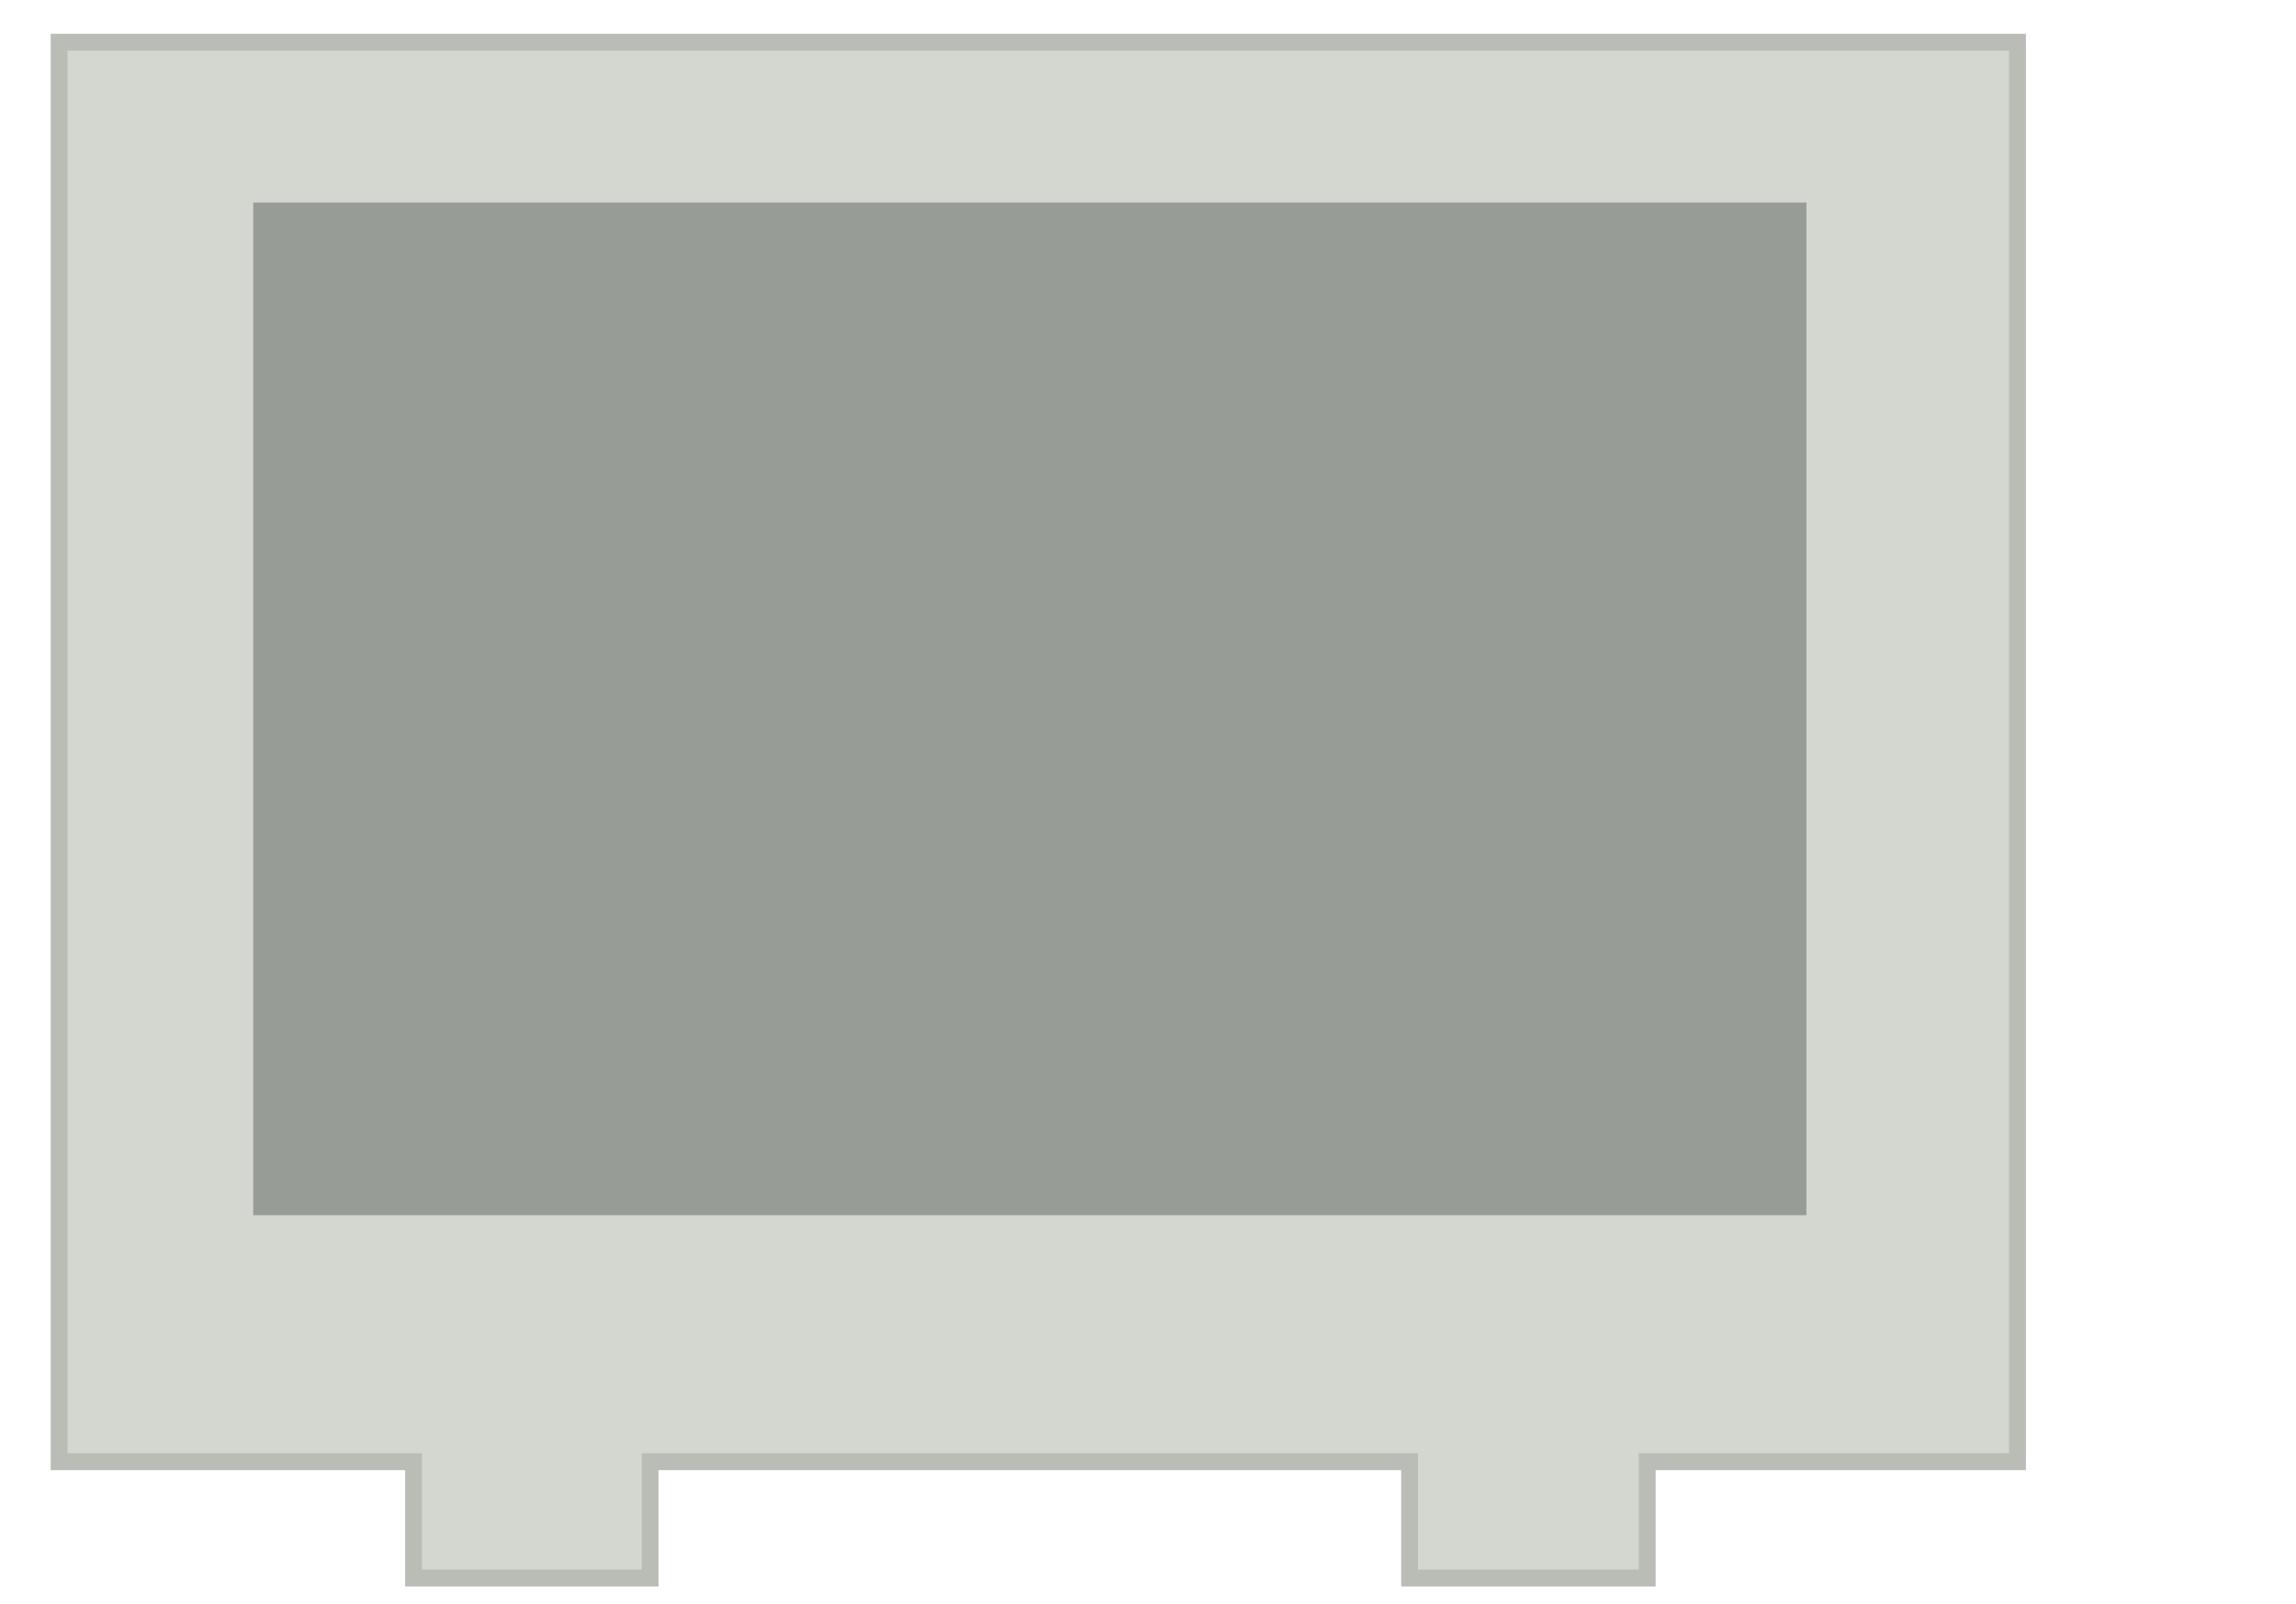
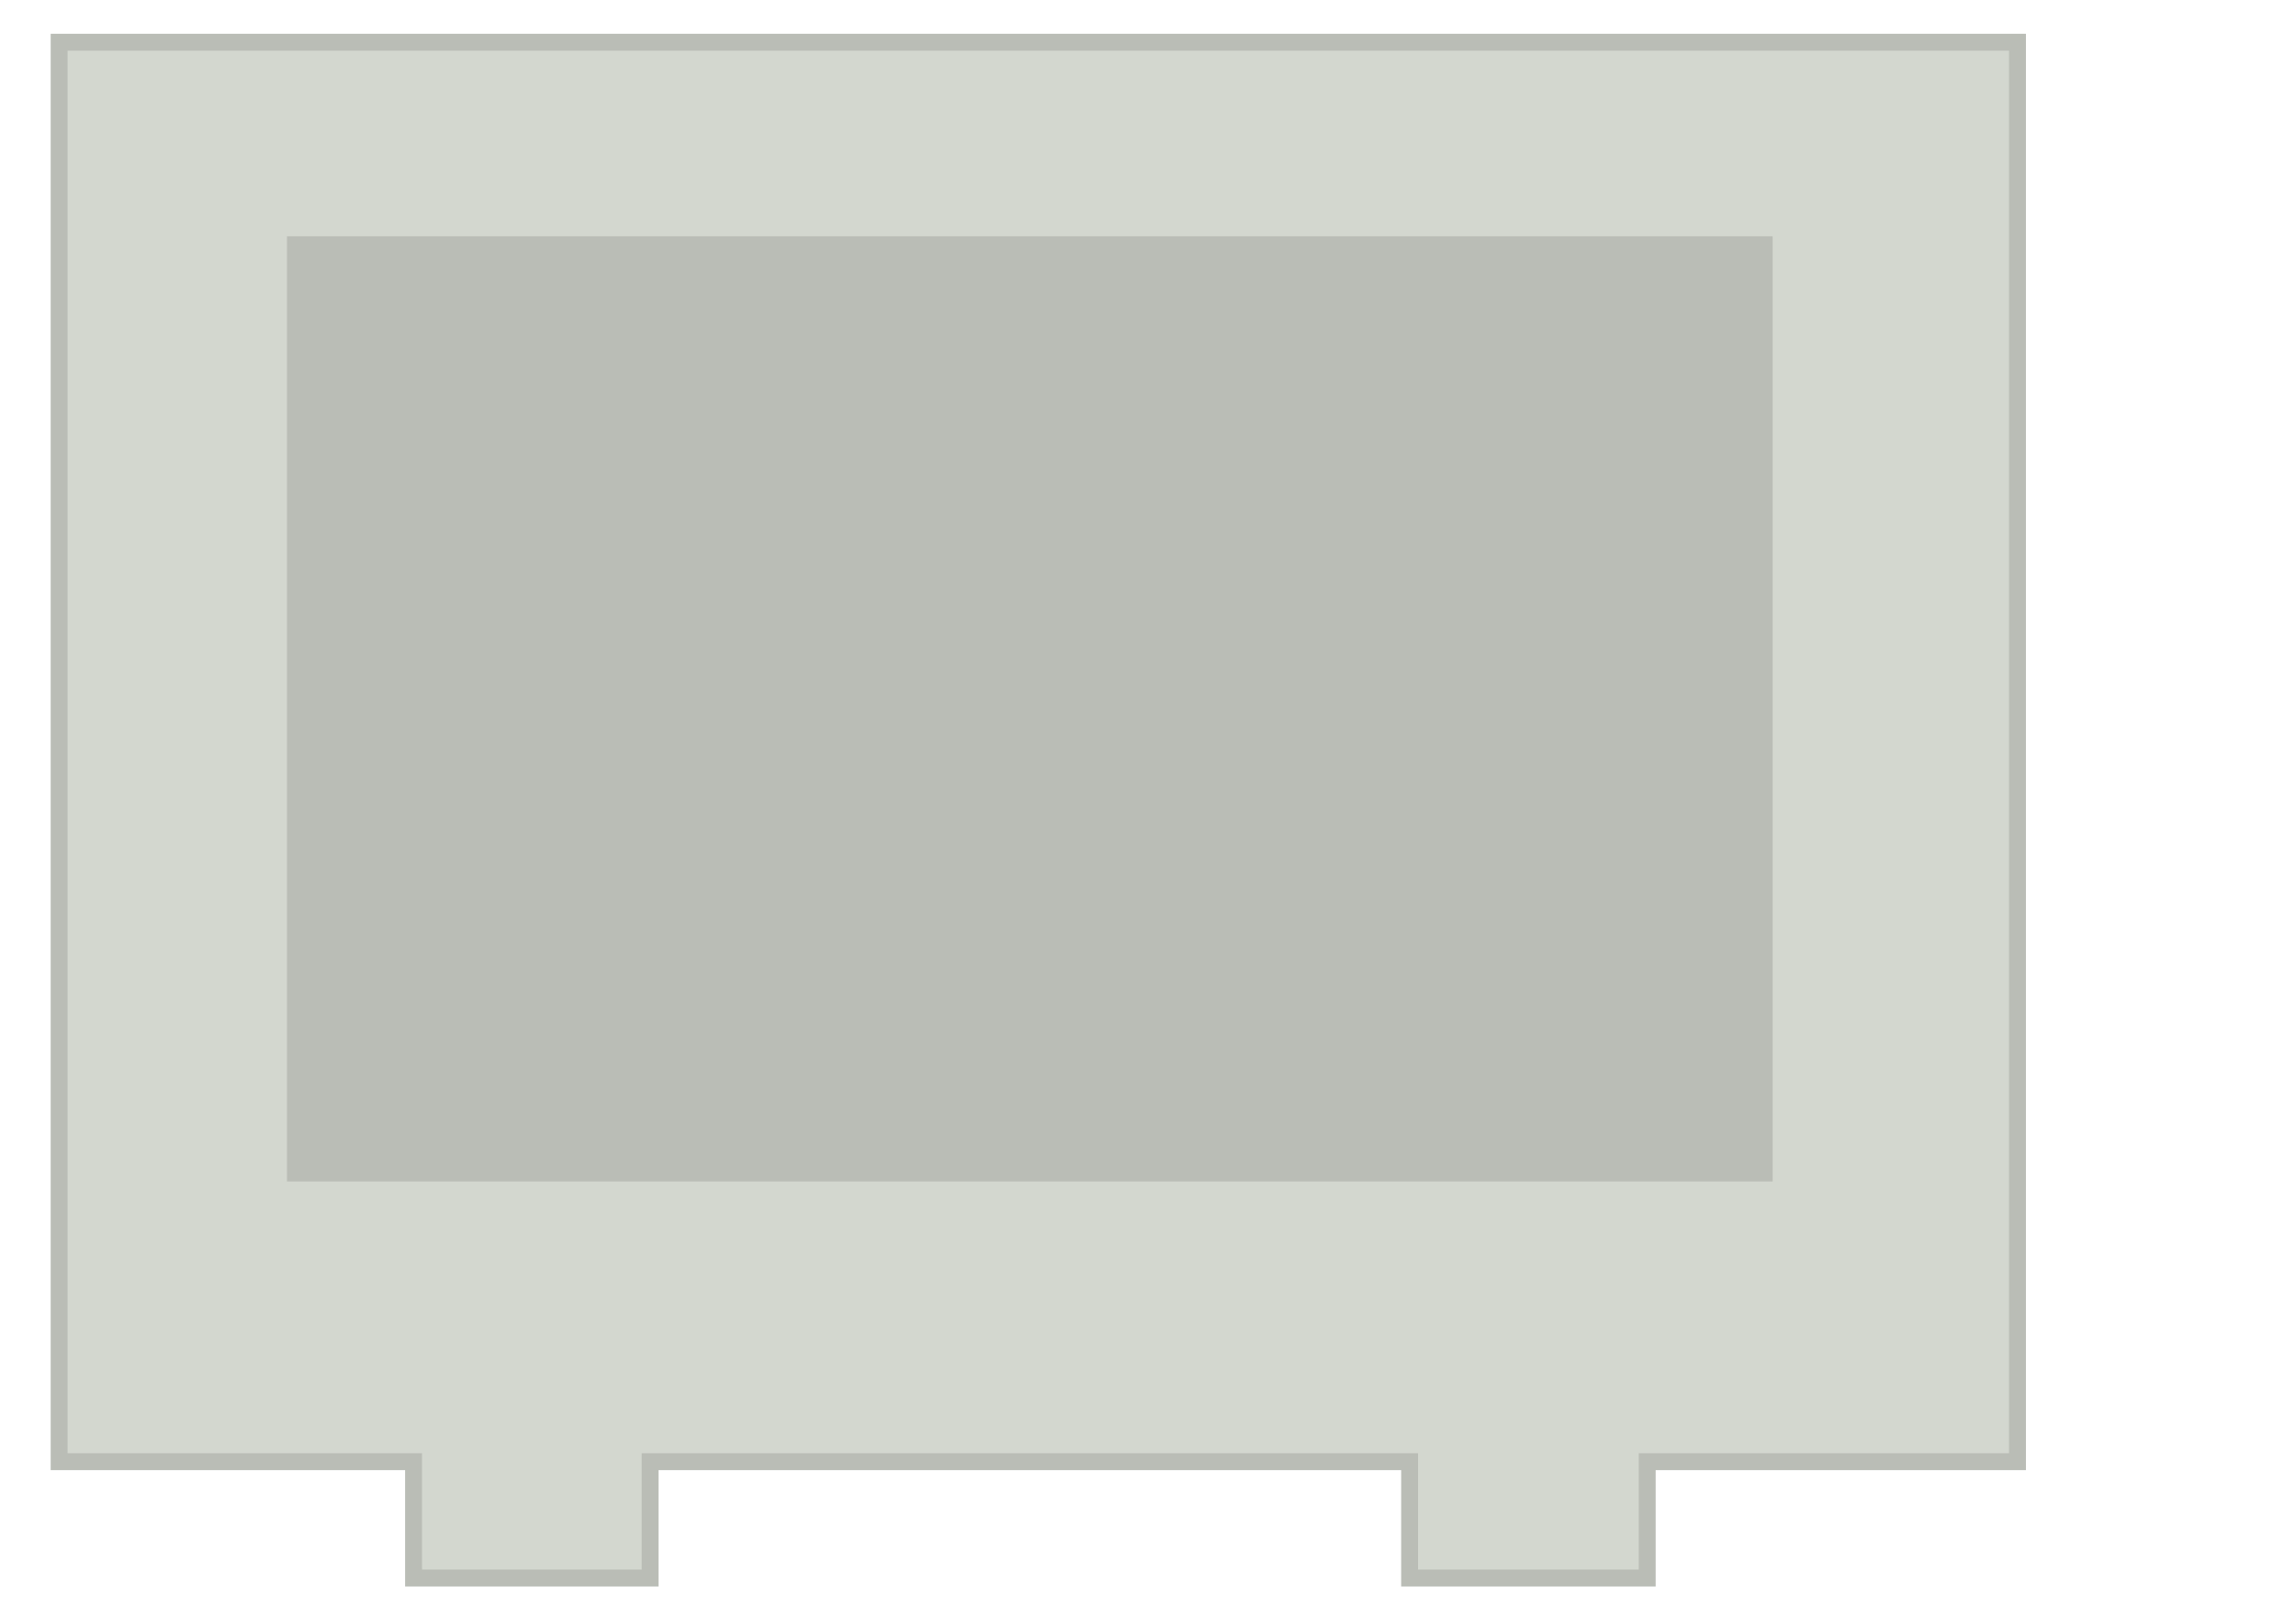
<svg xmlns="http://www.w3.org/2000/svg" id="svg86858" version="1.1" width="136" height="95">
  <defs id="defs86862" />
  <g style="display:inline;enable-background:new" transform="matrix(0.6893612,0,0,0.6893611,465.3095,-75.49181)" id="g4353-3">
    <path style="color:#000000;fill:#d3d7cf;fill-opacity:1;fill-rule:nonzero;stroke:#babdb6;stroke-width:1.451px;stroke-linecap:butt;stroke-linejoin:miter;stroke-miterlimit:4;stroke-opacity:1;stroke-dasharray:none;stroke-dashoffset:0;marker:none;visibility:visible;display:inline;overflow:visible;enable-background:accumulate" d="m 191,253 0,122 30.456,0 0,10 20.325,0 0,-10 65.259,0 0,10 20.416,0 0,-10 31.816,0 0,-122 z" transform="translate(-860.9062,-139.8605)" id="rect22528" />
-     <rect style="opacity:0.362;color:#000000;fill:#2e3436;fill-opacity:1;fill-rule:nonzero;stroke:#2e3436;stroke-width:7.253;stroke-linecap:butt;stroke-linejoin:miter;stroke-miterlimit:4;stroke-opacity:1;stroke-dasharray:none;stroke-dashoffset:0;marker:none;visibility:visible;display:inline;overflow:visible;enable-background:new" id="rect4133-4" width="126.204" height="79.784" x="-649.601" y="130.544" />
+     <rect style="opacity:1;color:#000000;fill:#babdb6;fill-opacity:1;fill-rule:nonzero;stroke:#babdb6;stroke-width:1.451;stroke-linecap:butt;stroke-linejoin:miter;stroke-miterlimit:4;stroke-opacity:1;stroke-dasharray:none;stroke-dashoffset:0;marker:none;visibility:visible;display:inline;overflow:visible;enable-background:accumulate" id="rect4133-4" width="126.204" height="79.784" x="-649.601" y="130.544" />
  </g>
</svg>
